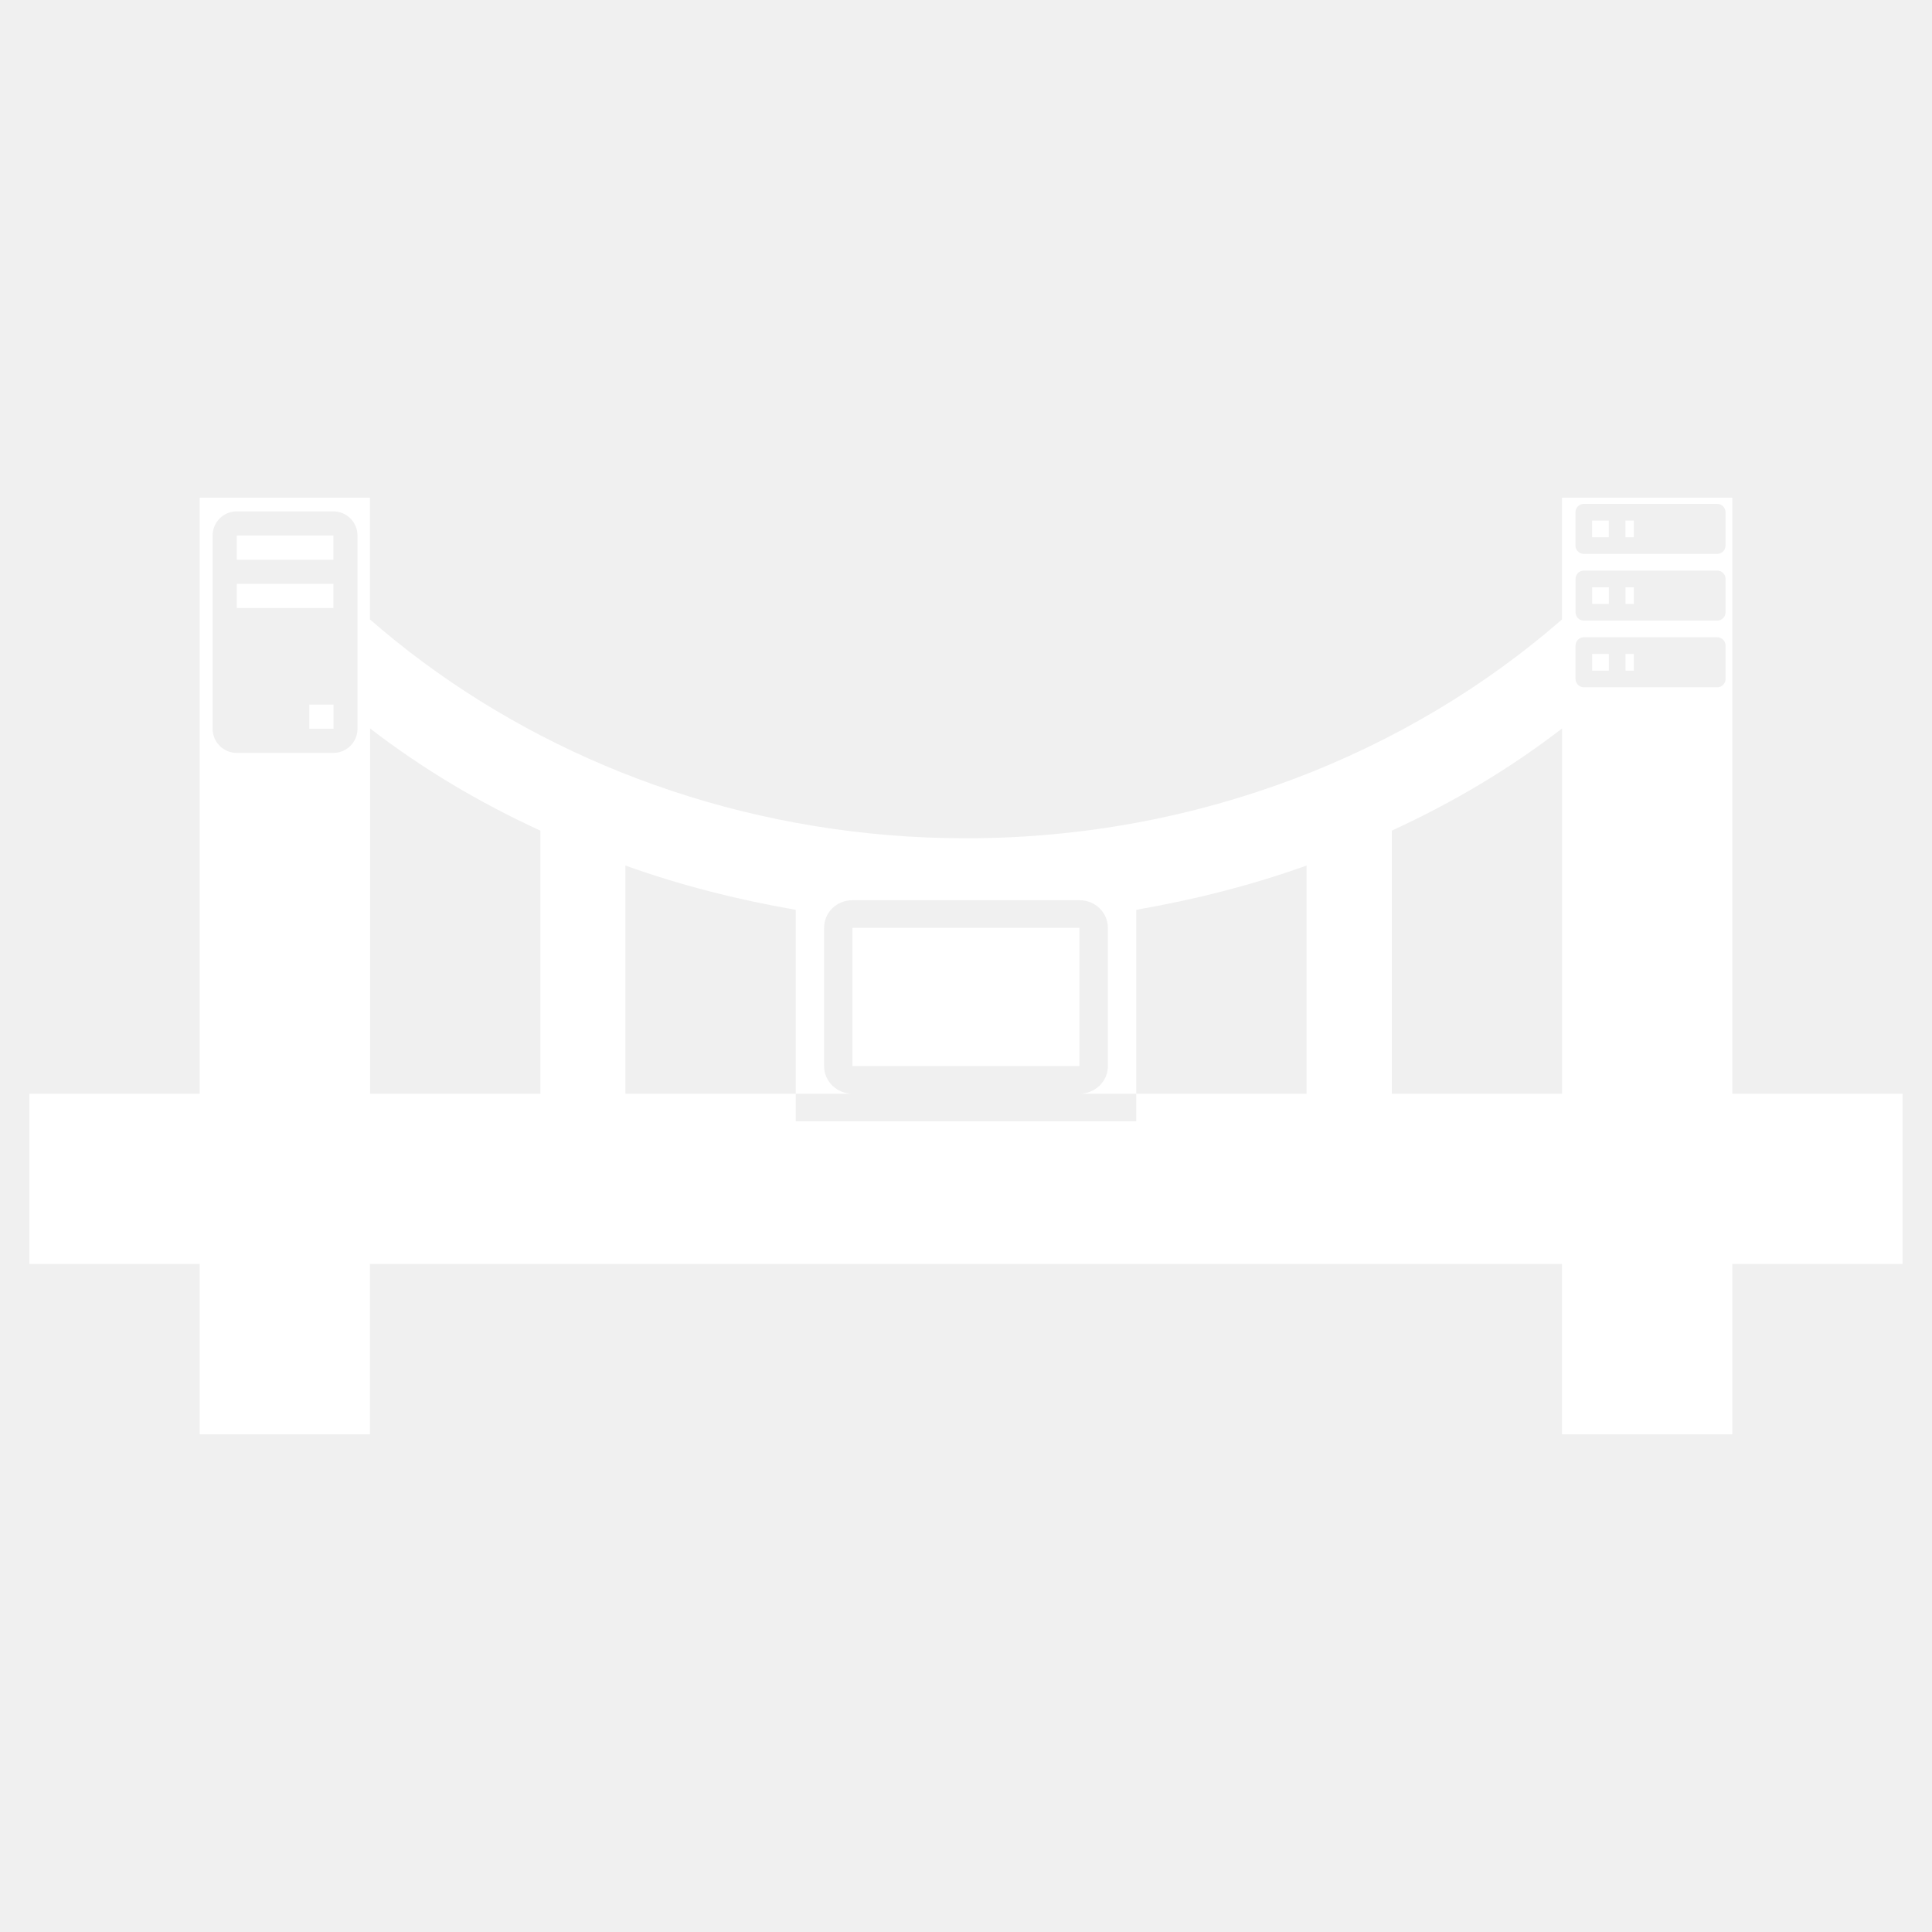
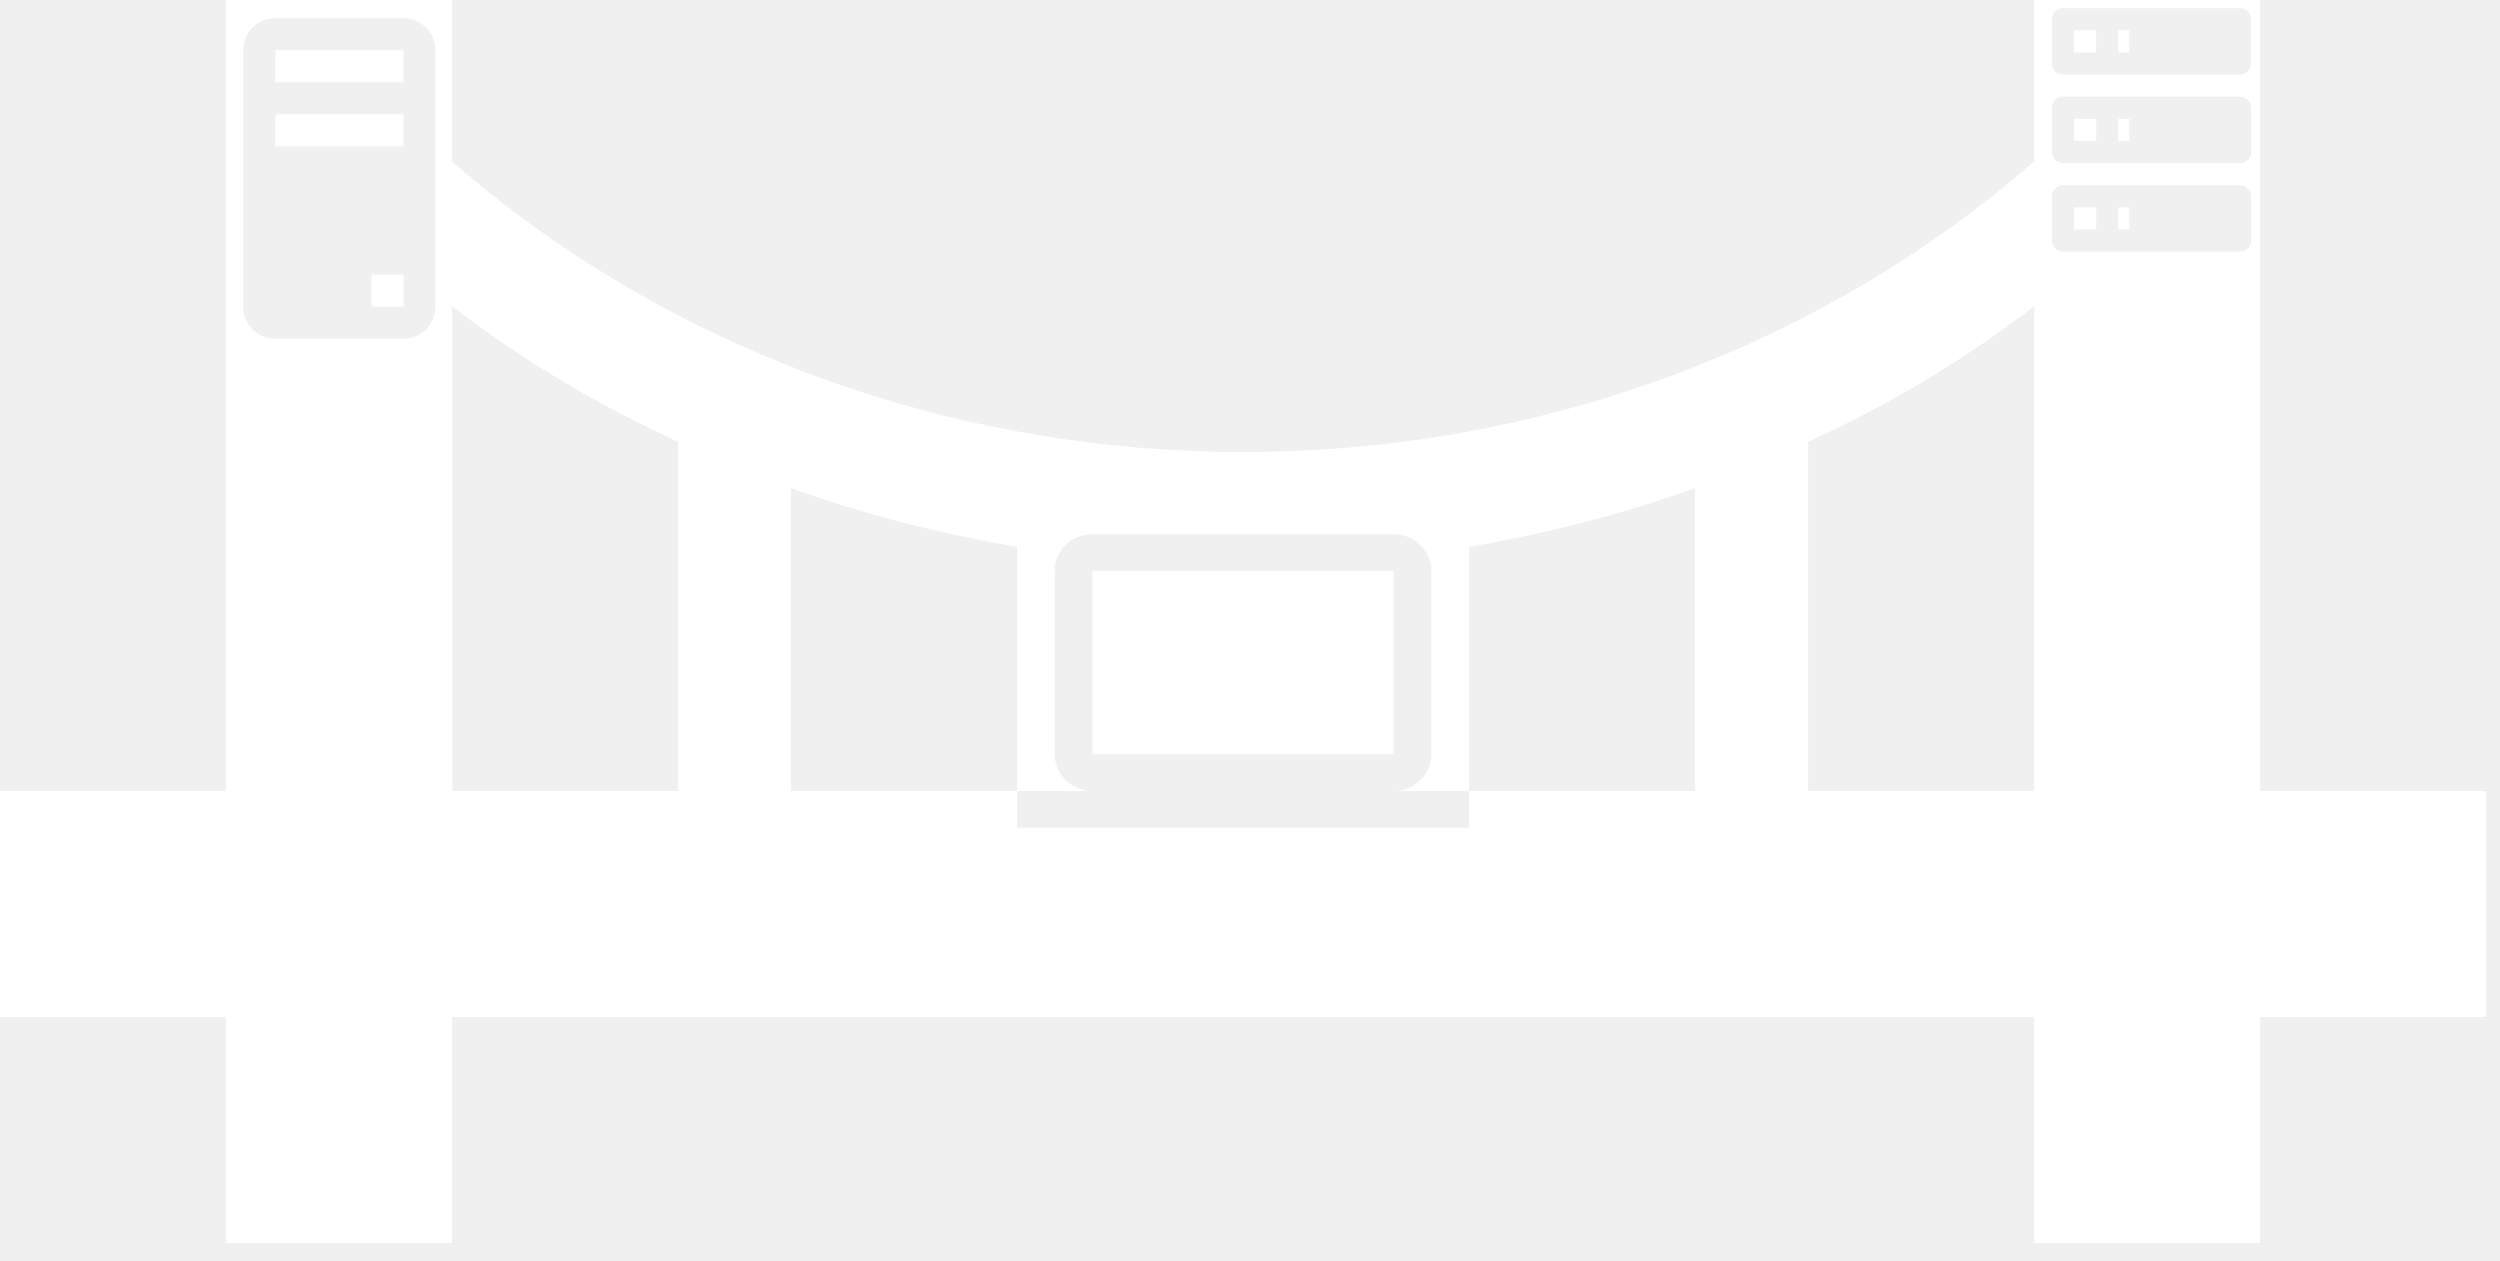
- <svg xmlns="http://www.w3.org/2000/svg" width="240mm" height="240mm" version="1.1" viewBox="0 0 240 240">
-   <path d="m45.96 61.826v15.125c16.9 14.741 39.385 24.731 64.42 26.789 2.034 2.462 4.258 5.154 6.68 8.086 0.917 1.11 1.863 2.254 2.837 3.434h14.187v17.171h-28.187v-17.171h14c-0.957-1.159-1.904-2.305-2.837-3.434h-11.163c-1.957 0-3.526 1.528-3.526 3.434v17.171c1.8e-4 1.896 1.578 3.434 3.525 3.434h-7.051v-22.846c-7.298-1.267-14.385-3.066-21.154-5.5v28.346h21.154v3.434h42.308v-3.434h21.154v-28.346c-6.769 2.43-13.856 4.231-21.154 5.5v22.846h-7.051c1.947-1.4e-4 3.525-1.537 3.525-3.434v-17.171c0-1.906-1.587-3.434-3.526-3.434h-17.042c-2.322-2.81-4.561-5.52-6.68-8.086 3.168 0.26 6.377 0.394 9.62 0.394 28.875 0 55-10.577 74.039-27.183v-15.125h21.154v74.039h21.154v21.154h-21.154v21.154h-21.154v-21.154h-148.08v21.154h-21.154v-21.154h-21.154v-21.154h21.154v-74.039zm149.75 1.804v4.143c2.4e-4 0.572 0.464 1.035 1.036 1.035h16.569c0.572 4.6e-5 1.035-0.463 1.036-1.035v-4.143c-2.6e-4 -0.572-0.464-1.035-1.036-1.035h-16.569c-0.572-7.1e-5 -1.035 0.463-1.036 1.035zm-169.3 2.897v24.001c0 1.657 1.343 3 3 3h12c1.657 0 3-1.343 3-3v-24.001c0-1.657-1.343-3-3-3h-12c-1.657 0-3 1.343-3 3zm173.44-1.862v2.071h-2.071v-2.071zm3.107 0v2.071h-1.036v-2.071zm-161.54 1.862v3h-12v-3zm154.3 5.388v4.142c-7e-5 0.572 0.464 1.036 1.036 1.036h16.569c0.572 7.1e-5 1.036-0.464 1.036-1.036v-4.142c5e-5 -0.572-0.464-1.036-1.036-1.036h-16.569c-0.572-4.6e-5 -1.036 0.464-1.036 1.036zm-154.3 0.613v3h-12v-3zm158.44 0.423v2.071h-2.071v-2.071zm3.107 0v2.071h-1.036v-2.071zm-7.249 7.249v4.142c-7e-5 0.572 0.464 1.036 1.036 1.036h16.569c0.572 7.2e-5 1.036-0.464 1.036-1.036v-4.142c5e-5 -0.572-0.464-1.036-1.036-1.036h-16.569c-0.572-6.9e-5 -1.036 0.464-1.036 1.036zm4.142 1.035v2.071h-2.071v-2.071zm3.107 0v2.071h-1.036v-2.071zm-161.54 6.293v3h-3v-3zm4.551 48.337h21.154v-32.683c-7.615-3.49-14.702-7.721-21.154-12.692zm126.92-32.683v32.683h21.154v-45.375c-6.452 4.971-13.538 9.202-21.154 12.692zm-66.988 32.683h-5.2e-4zm28.205 0h4.9e-4 -4.9e-4z" fill="#fff" stroke-width="0" style="mix-blend-mode:normal" />
+ <svg xmlns="http://www.w3.org/2000/svg" version="1.1" viewBox="0 0 234 118">
+   <path d="m42.308 2.2e-4v15.125c16.9 14.741 39.385 24.731 64.42 26.789 2.034 2.462 4.258 5.154 6.68 8.086 0.917 1.11 1.863 2.254 2.837 3.434h14.187v17.171h-28.187v-17.171h14c-0.957-1.159-1.904-2.305-2.837-3.434h-11.163c-1.957 0-3.526 1.528-3.526 3.434v17.171c1.8e-4 1.896 1.578 3.434 3.525 3.434h-7.051v-22.846c-7.298-1.267-14.385-3.066-21.154-5.5v28.346h21.154v3.434h42.308v-3.434h21.154v-28.346c-6.769 2.43-13.856 4.231-21.154 5.5v22.846h-7.051c1.947-1.4e-4 3.525-1.537 3.525-3.434v-17.171c0-1.906-1.587-3.434-3.526-3.434h-17.042c-2.322-2.81-4.561-5.52-6.68-8.086 3.168 0.26 6.377 0.394 9.62 0.394 28.875 0 55-10.577 74.039-27.183v-15.125h21.154v74.039h21.154v21.154h-21.154v21.154h-21.154v-21.154h-148.08v21.154h-21.154v-21.154h-21.154v-21.154h21.154v-74.039zm149.75 1.804v4.143c2.4e-4 0.572 0.464 1.035 1.036 1.035h16.569c0.572 4.6e-5 1.035-0.463 1.036-1.035v-4.143c-2.6e-4 -0.572-0.464-1.035-1.036-1.035h-16.569c-0.572-7.1e-5 -1.035 0.463-1.036 1.035zm-169.3 2.897v24.001c0 1.657 1.343 3 3 3h12c1.657 0 3-1.343 3-3v-24.001c0-1.657-1.343-3-3-3h-12c-1.657 0-3 1.343-3 3zm173.44-1.862v2.071h-2.071v-2.071zm3.107 0v2.071h-1.036v-2.071zm-161.54 1.862v3h-12v-3zm154.3 5.388v4.142c-7e-5 0.572 0.464 1.036 1.036 1.036h16.569c0.572 7.1e-5 1.036-0.464 1.036-1.036v-4.142c5e-5 -0.572-0.464-1.036-1.036-1.036h-16.569c-0.572-4.6e-5 -1.036 0.464-1.036 1.036zm-154.3 0.613v3h-12v-3zm158.44 0.423v2.071h-2.071v-2.071zm3.107 0v2.071h-1.036v-2.071zm-7.249 7.249v4.142c-7e-5 0.572 0.464 1.036 1.036 1.036h16.569c0.572 7.2e-5 1.036-0.464 1.036-1.036v-4.142c5e-5 -0.572-0.464-1.036-1.036-1.036h-16.569c-0.572-6.9e-5 -1.036 0.464-1.036 1.036zm4.142 1.035v2.071h-2.071v-2.071zm3.107 0v2.071h-1.036v-2.071zm-161.54 6.293v3h-3v-3zm4.551 48.337h21.154v-32.683c-7.615-3.49-14.702-7.721-21.154-12.692zm126.92-32.683v32.683h21.154v-45.375c-6.452 4.971-13.538 9.202-21.154 12.692zm-66.988 32.683h-5.2e-4zm28.205 0h4.9e-4z" fill="#fff" stroke-width="0" style="mix-blend-mode:normal" />
</svg>
